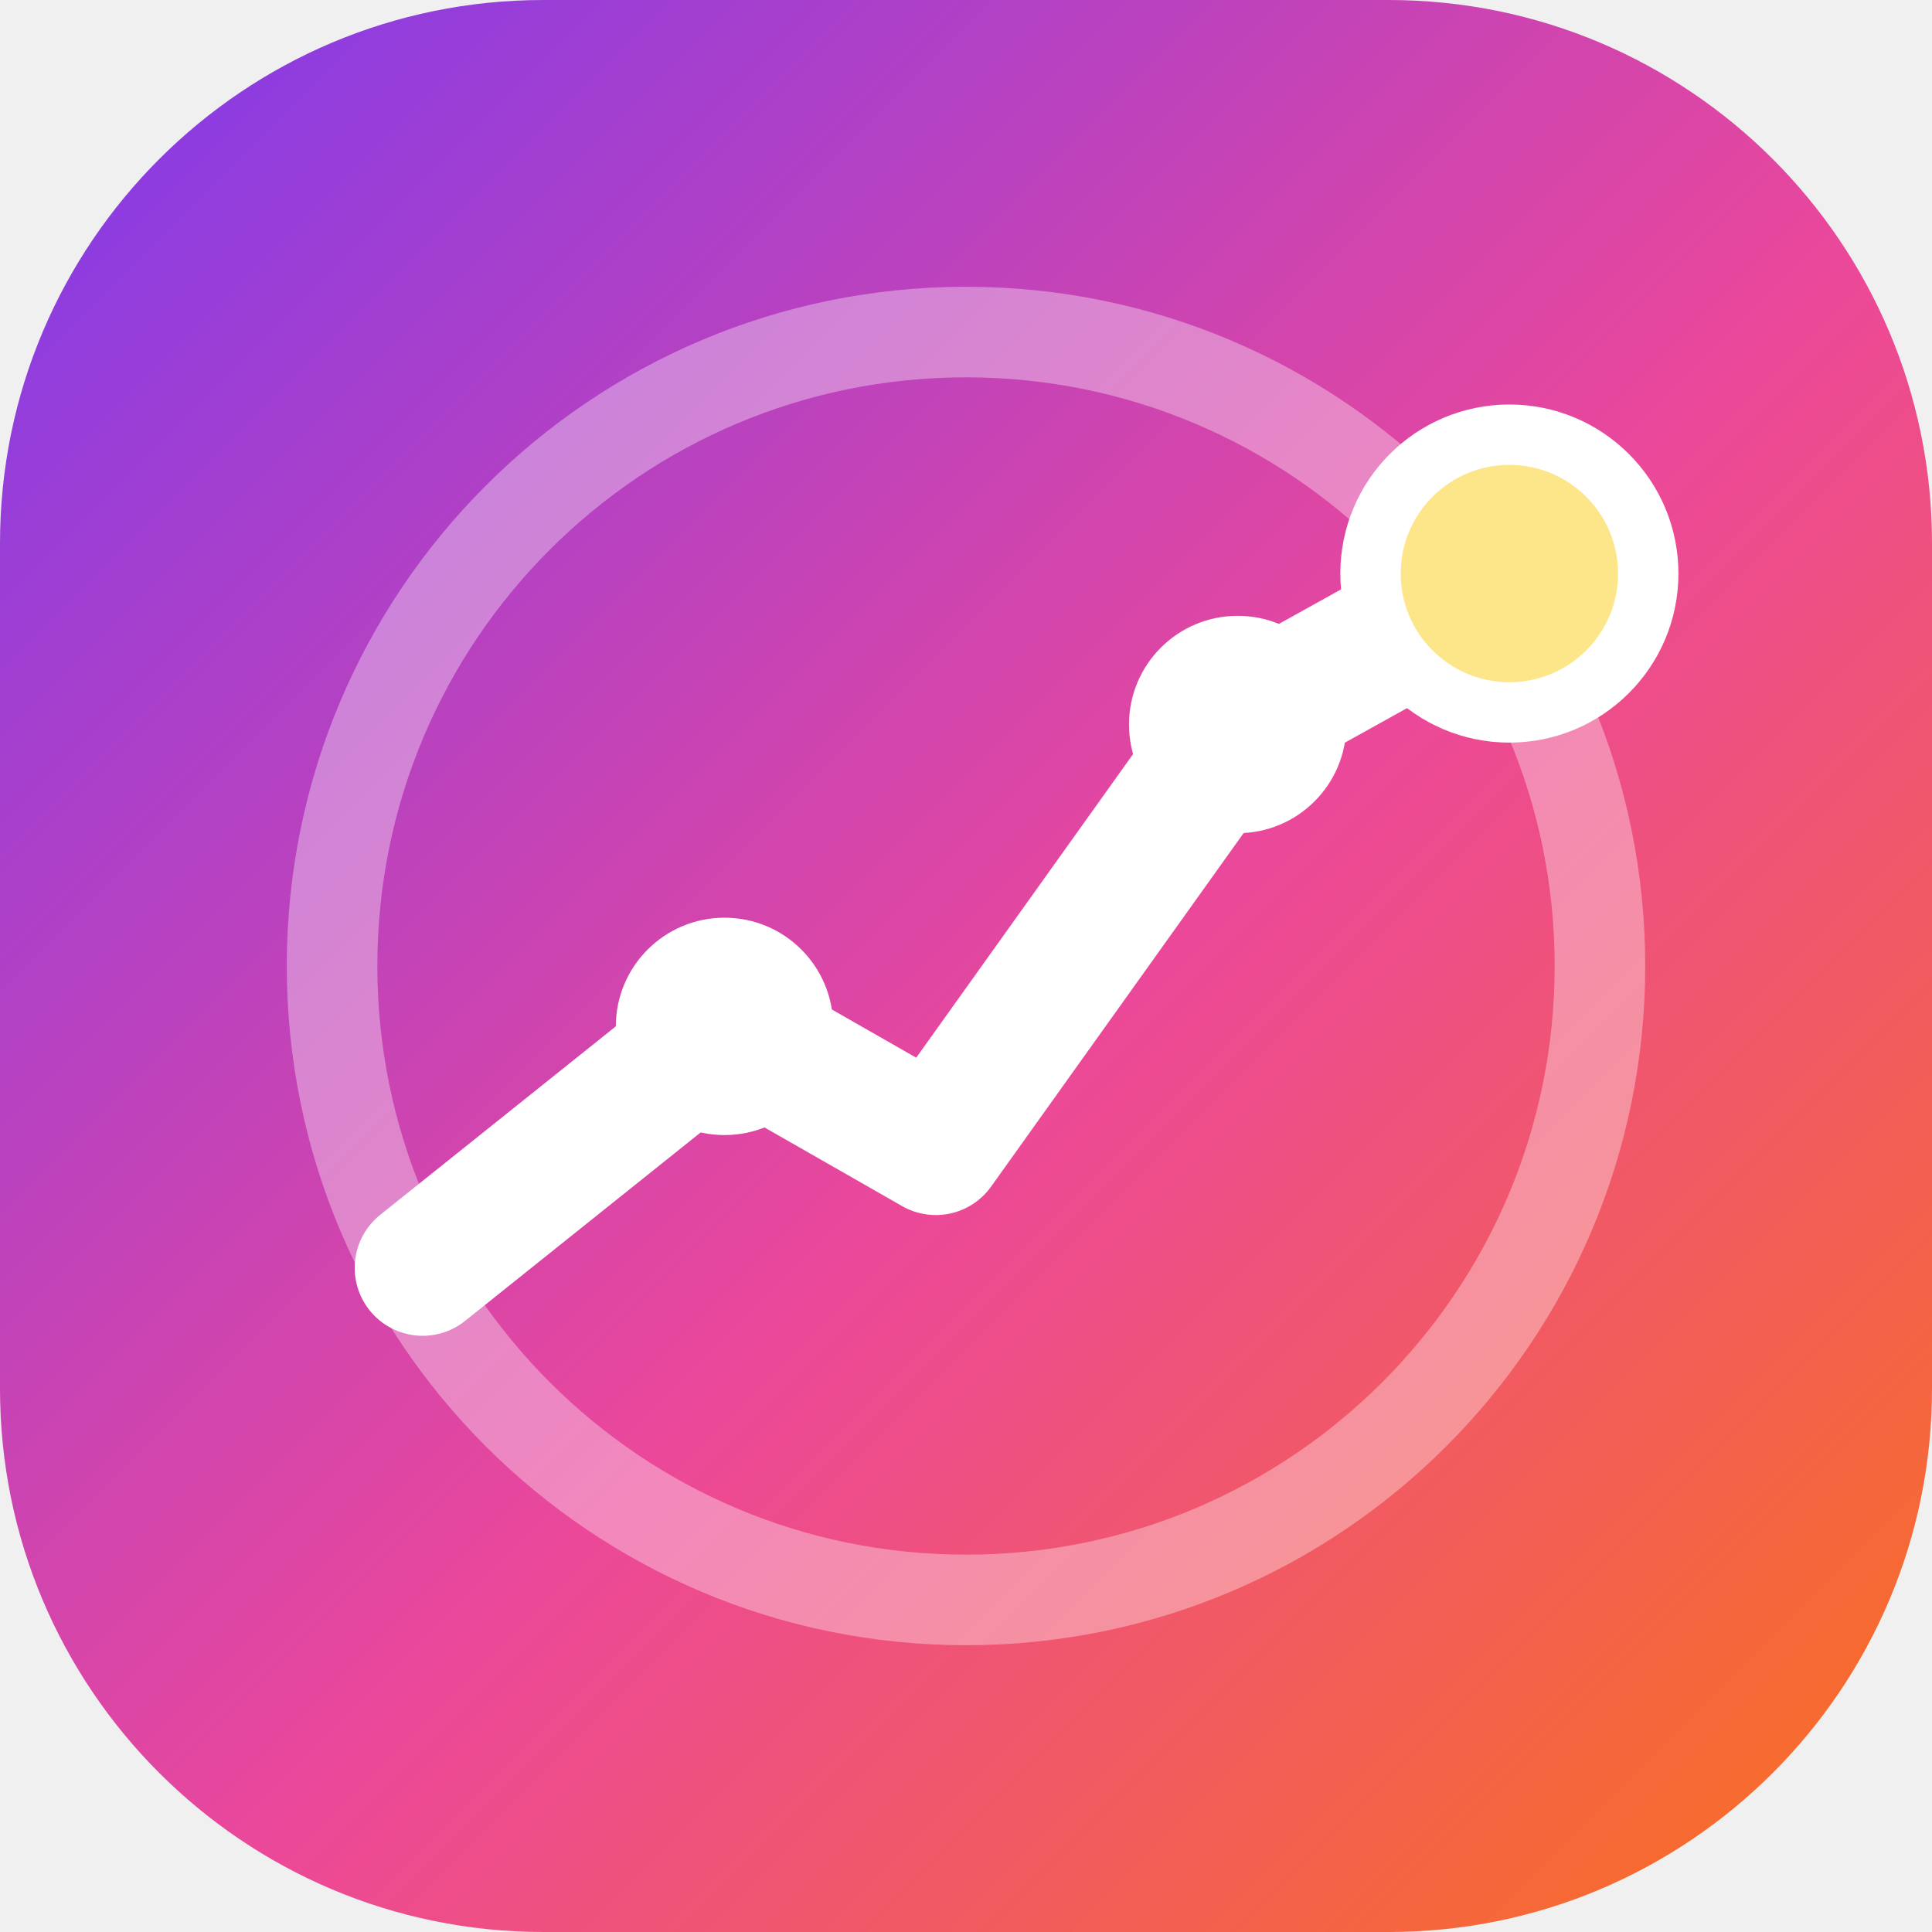
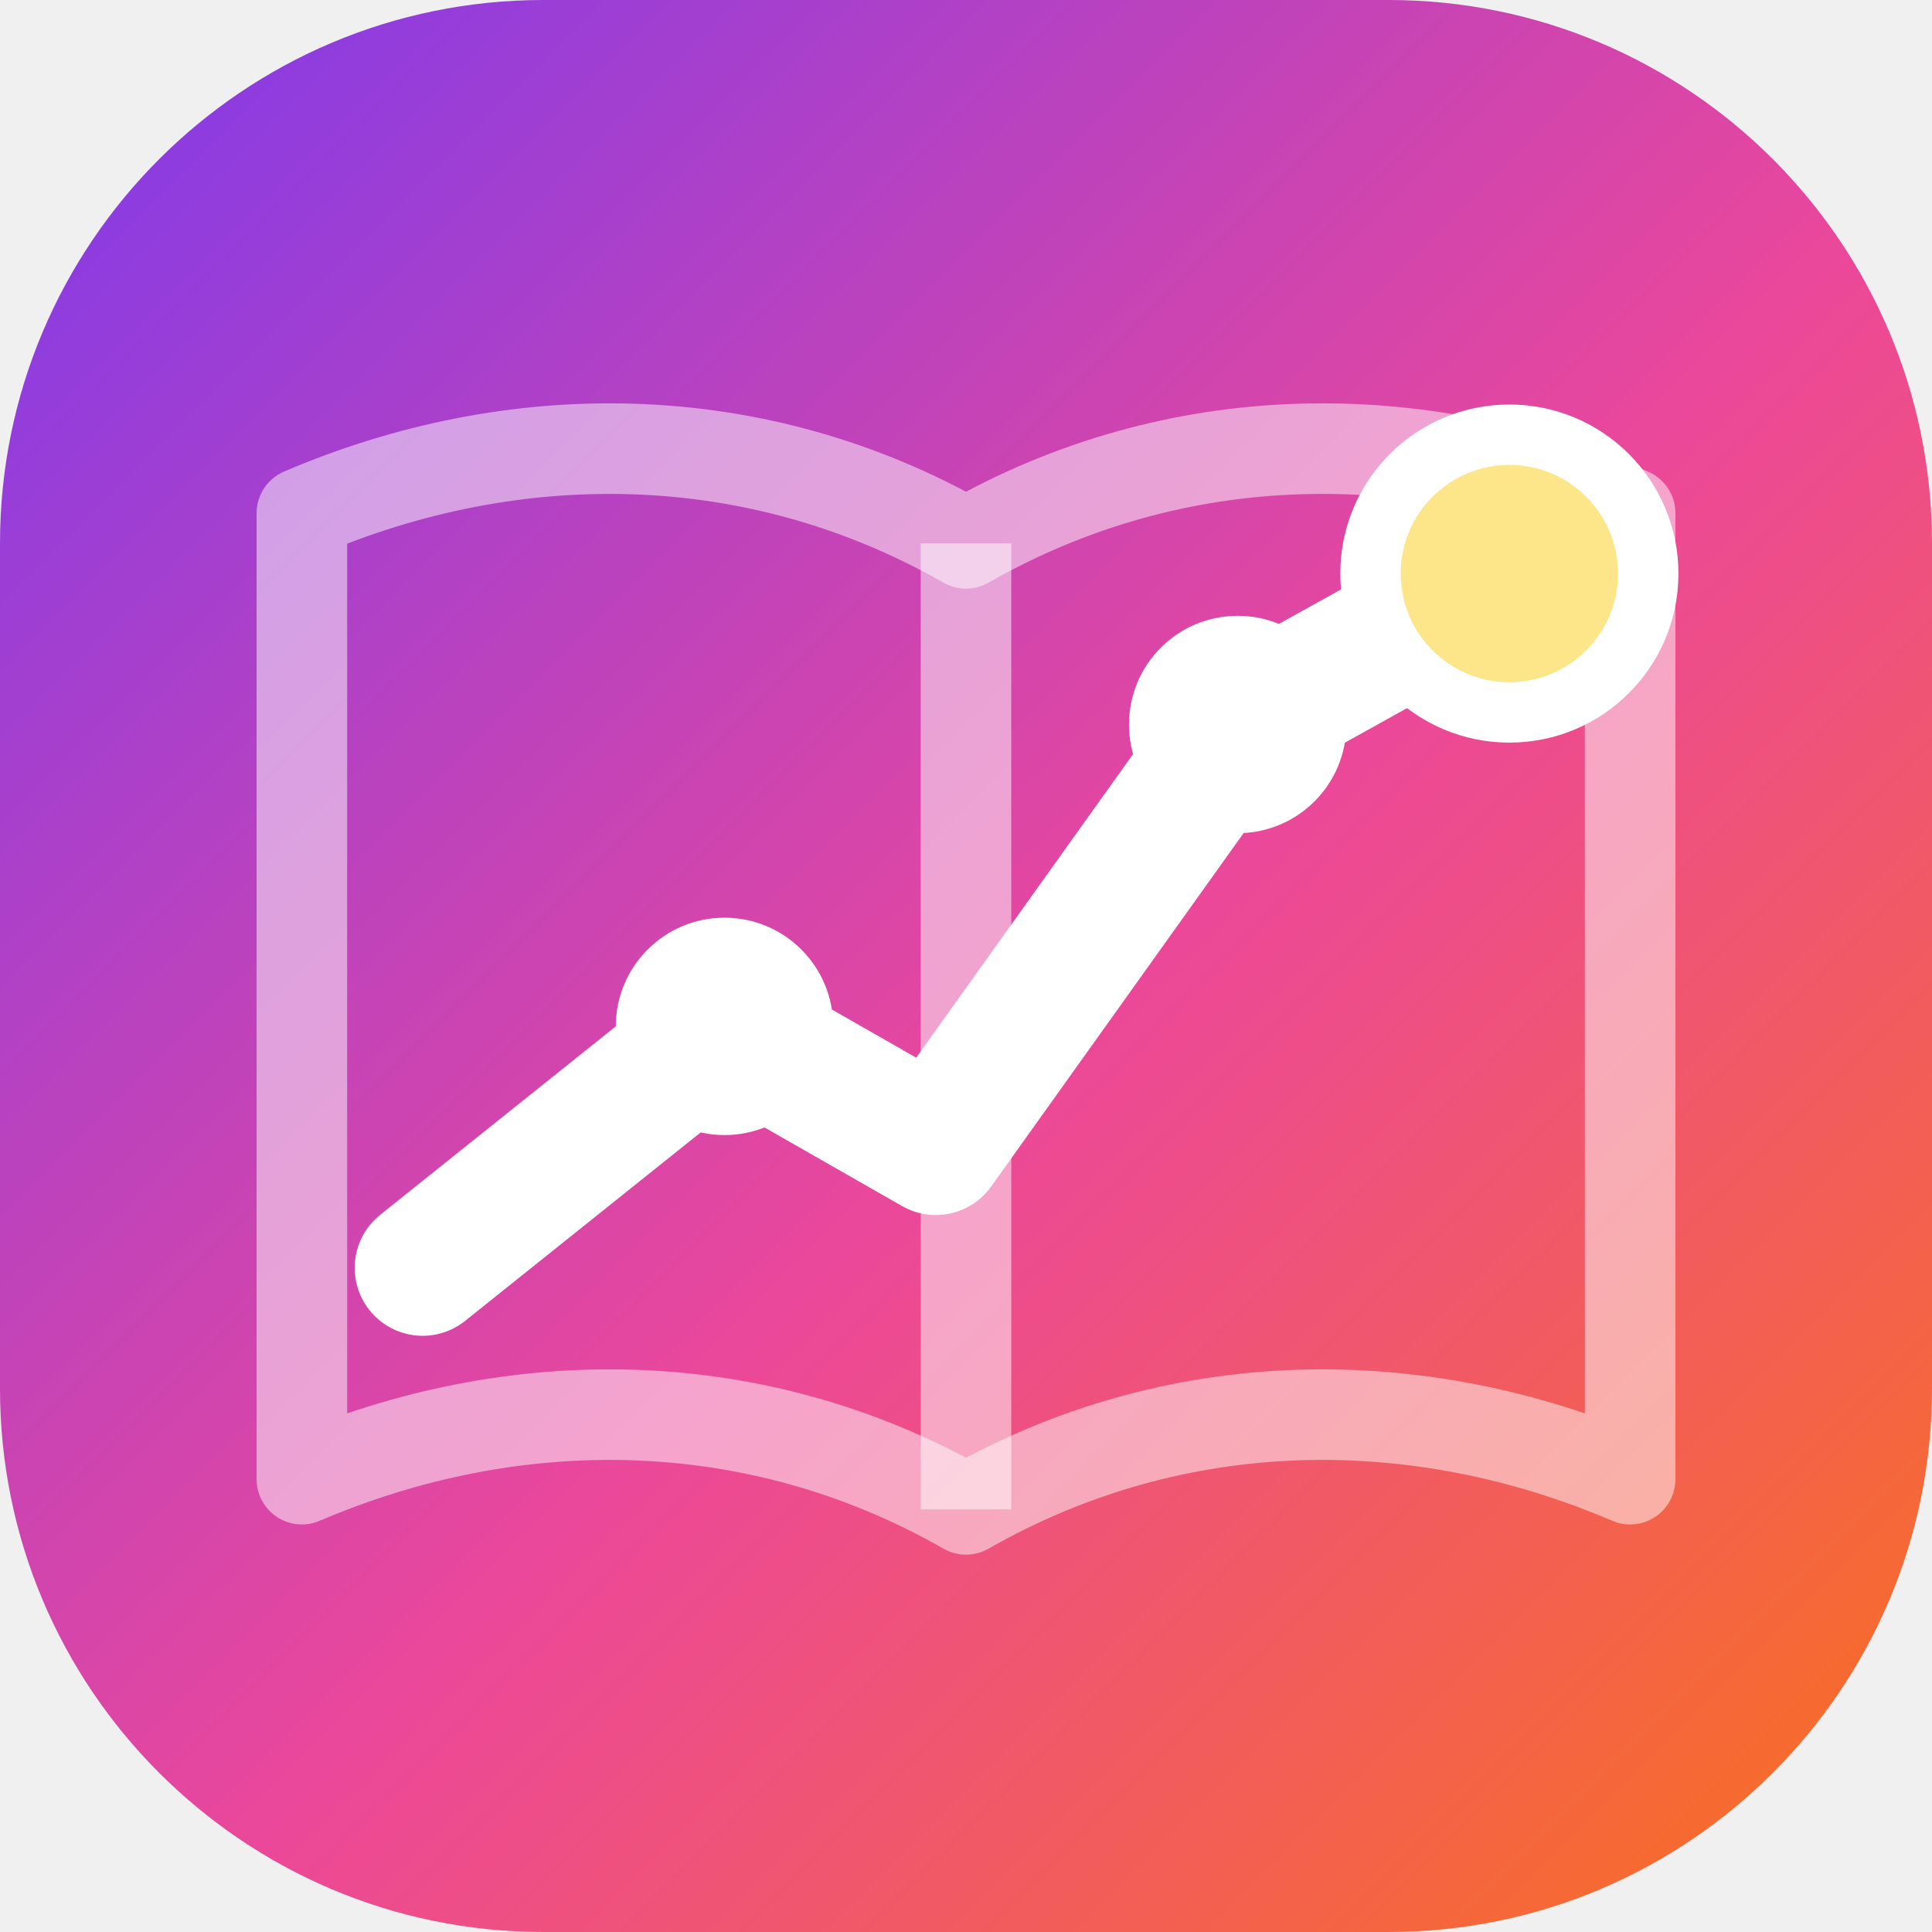
<svg xmlns="http://www.w3.org/2000/svg" viewBox="0 0 64 64">
  <defs>
    <linearGradient id="lg" x1="0" y1="0" x2="1" y2="1">
      <stop offset="0" stop-color="#7c3aed" />
      <stop offset=".55" stop-color="#ec4899" />
      <stop offset="1" stop-color="#f97316" />
    </linearGradient>
  </defs>
  <rect width="64" height="64" rx="18" fill="url(#lg)" />
-   <circle cx="32" cy="32" r="21" fill="none" stroke="#fff" stroke-opacity=".35" stroke-width="3" />
+   <path d="M10 17c7-3 15-3 22 1 7-4 15-4 22-1v32c-7-3-15-3-22 1-7-4-15-4-22-1z" fill="none" stroke="#fff" stroke-opacity=".5" stroke-width="3" stroke-linejoin="round" />
+   <path d="M32 18v32" stroke="#fff" stroke-opacity=".5" stroke-width="3" />
  <path d="M14 42 L24 34 L31 38 L41 24 L50 19" fill="none" stroke="#fff" stroke-width="4.5" stroke-linecap="round" stroke-linejoin="round" />
  <circle cx="24" cy="34" r="3.6" fill="#fff" />
  <circle cx="41" cy="24" r="3.6" fill="#fff" />
  <circle cx="50" cy="19" r="4.6" fill="#fde68a" stroke="#fff" stroke-width="2" />
</svg>
